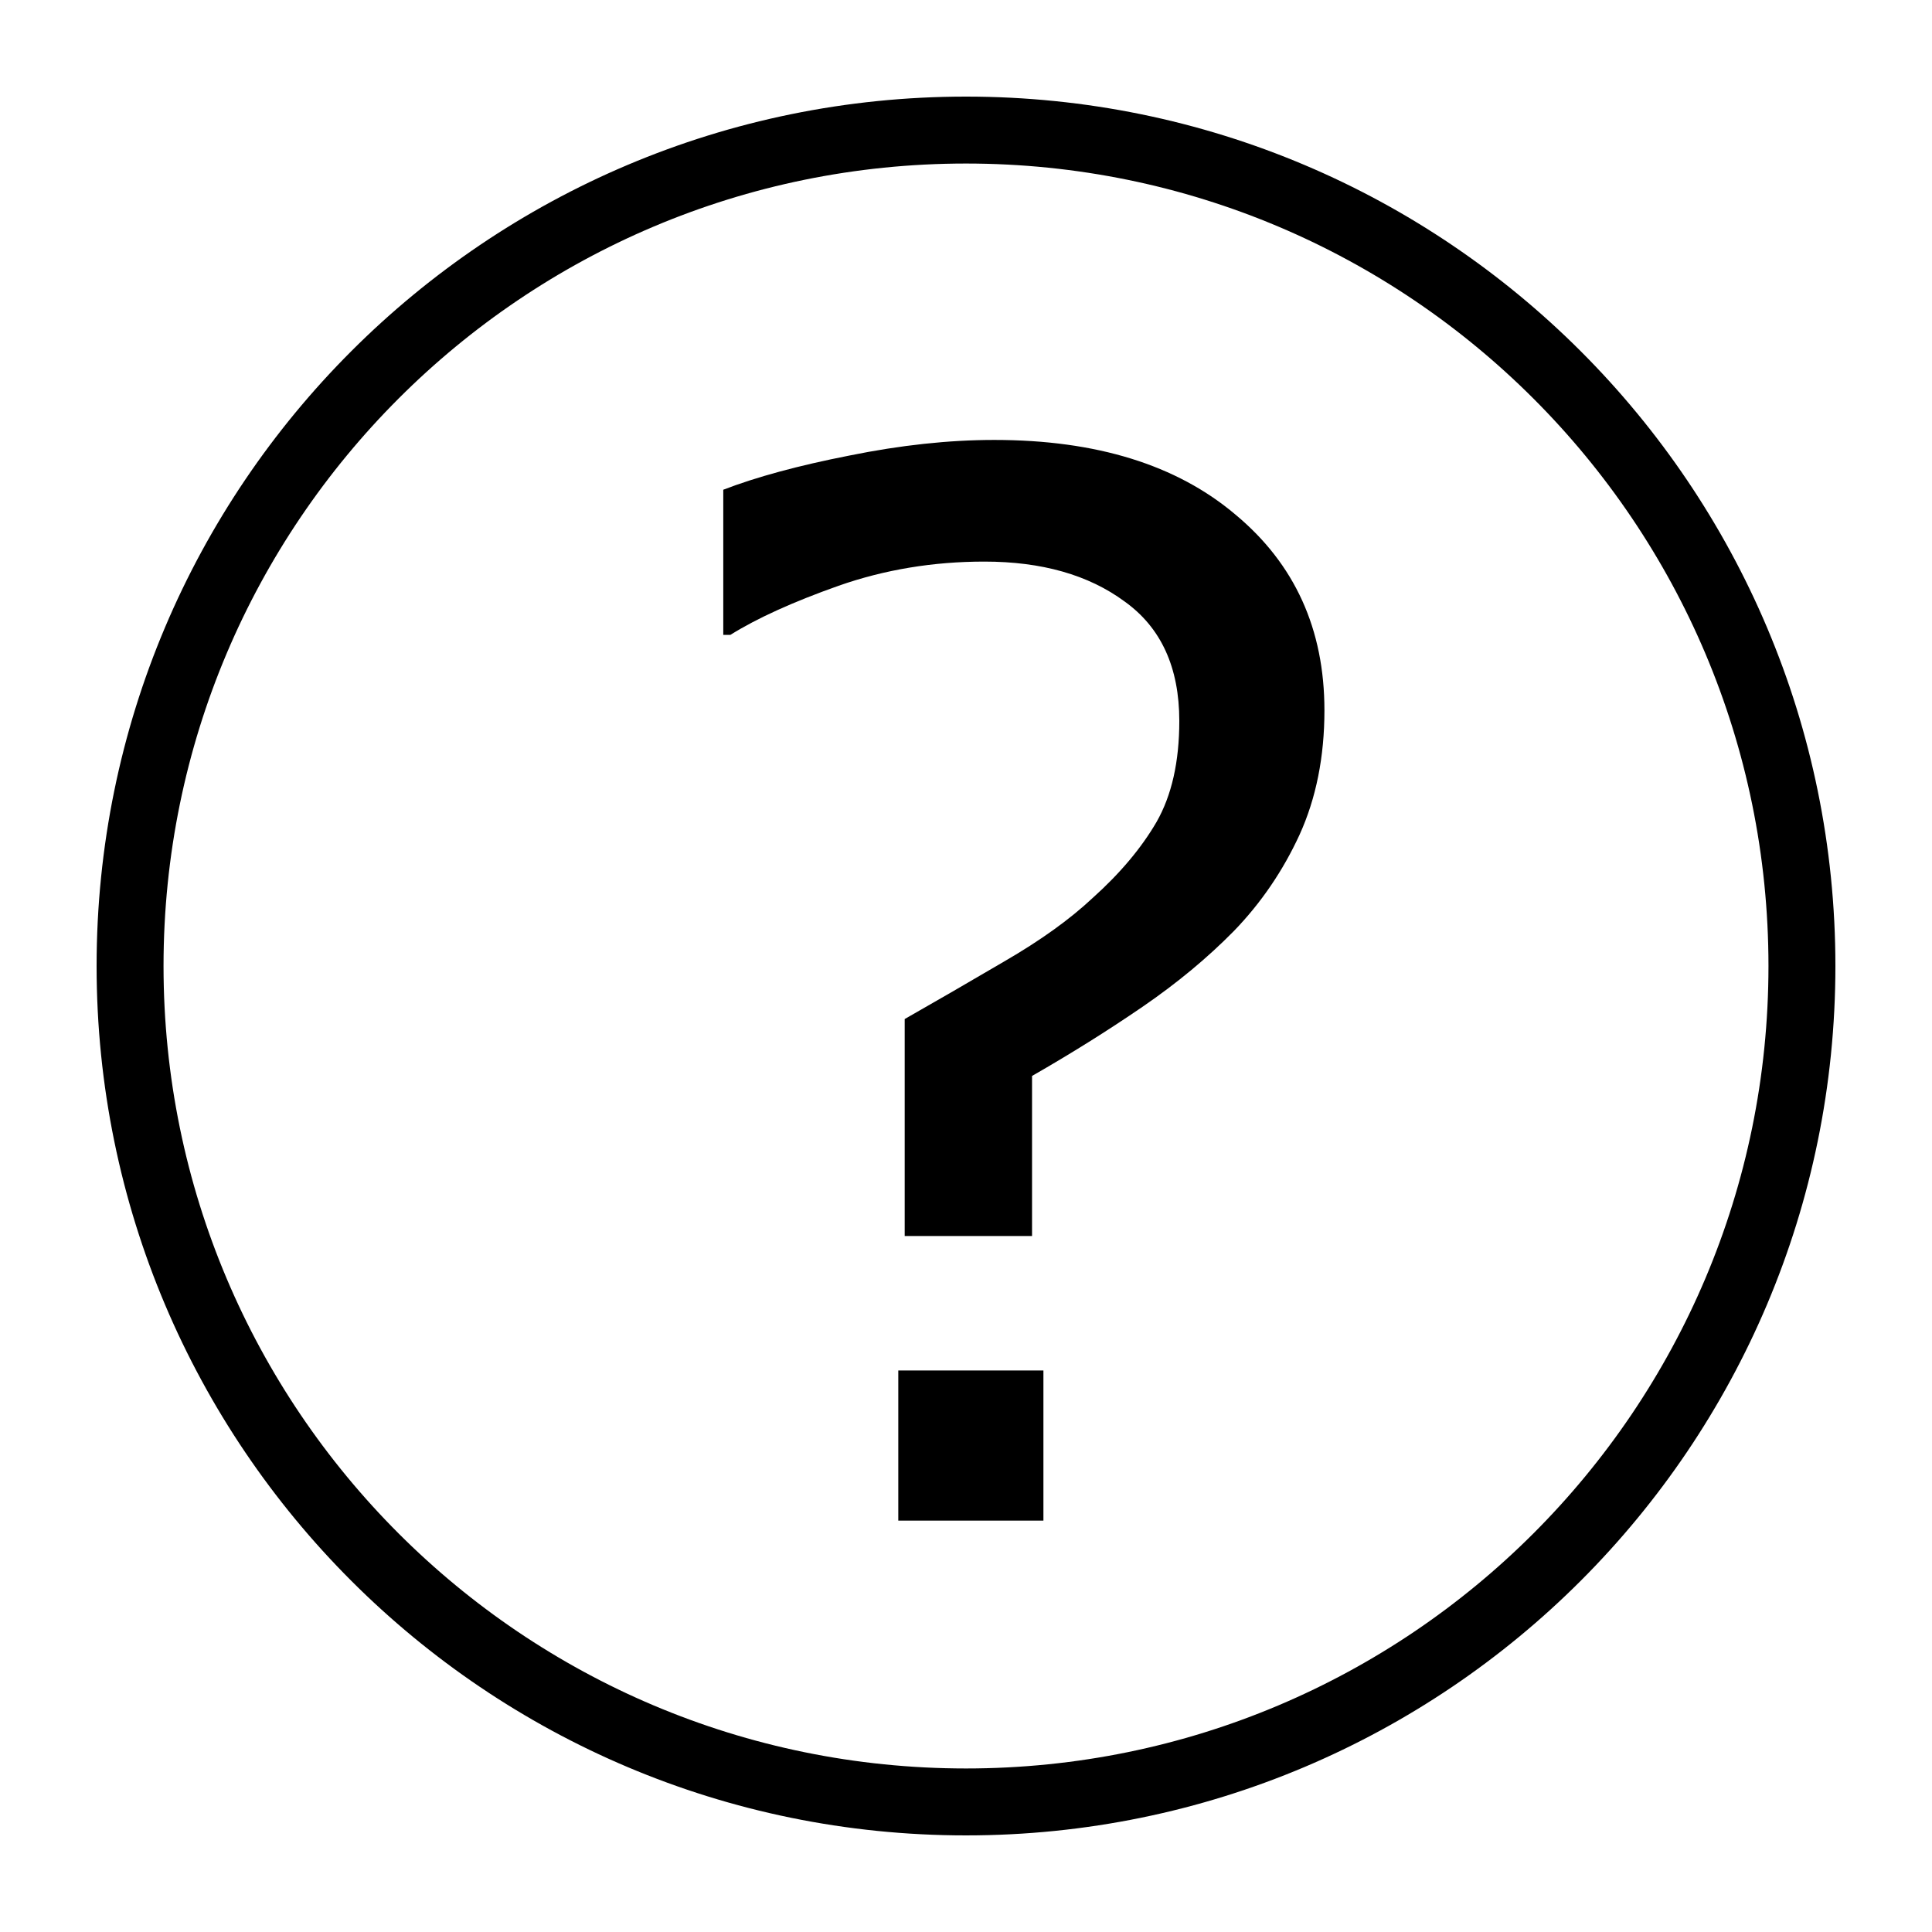
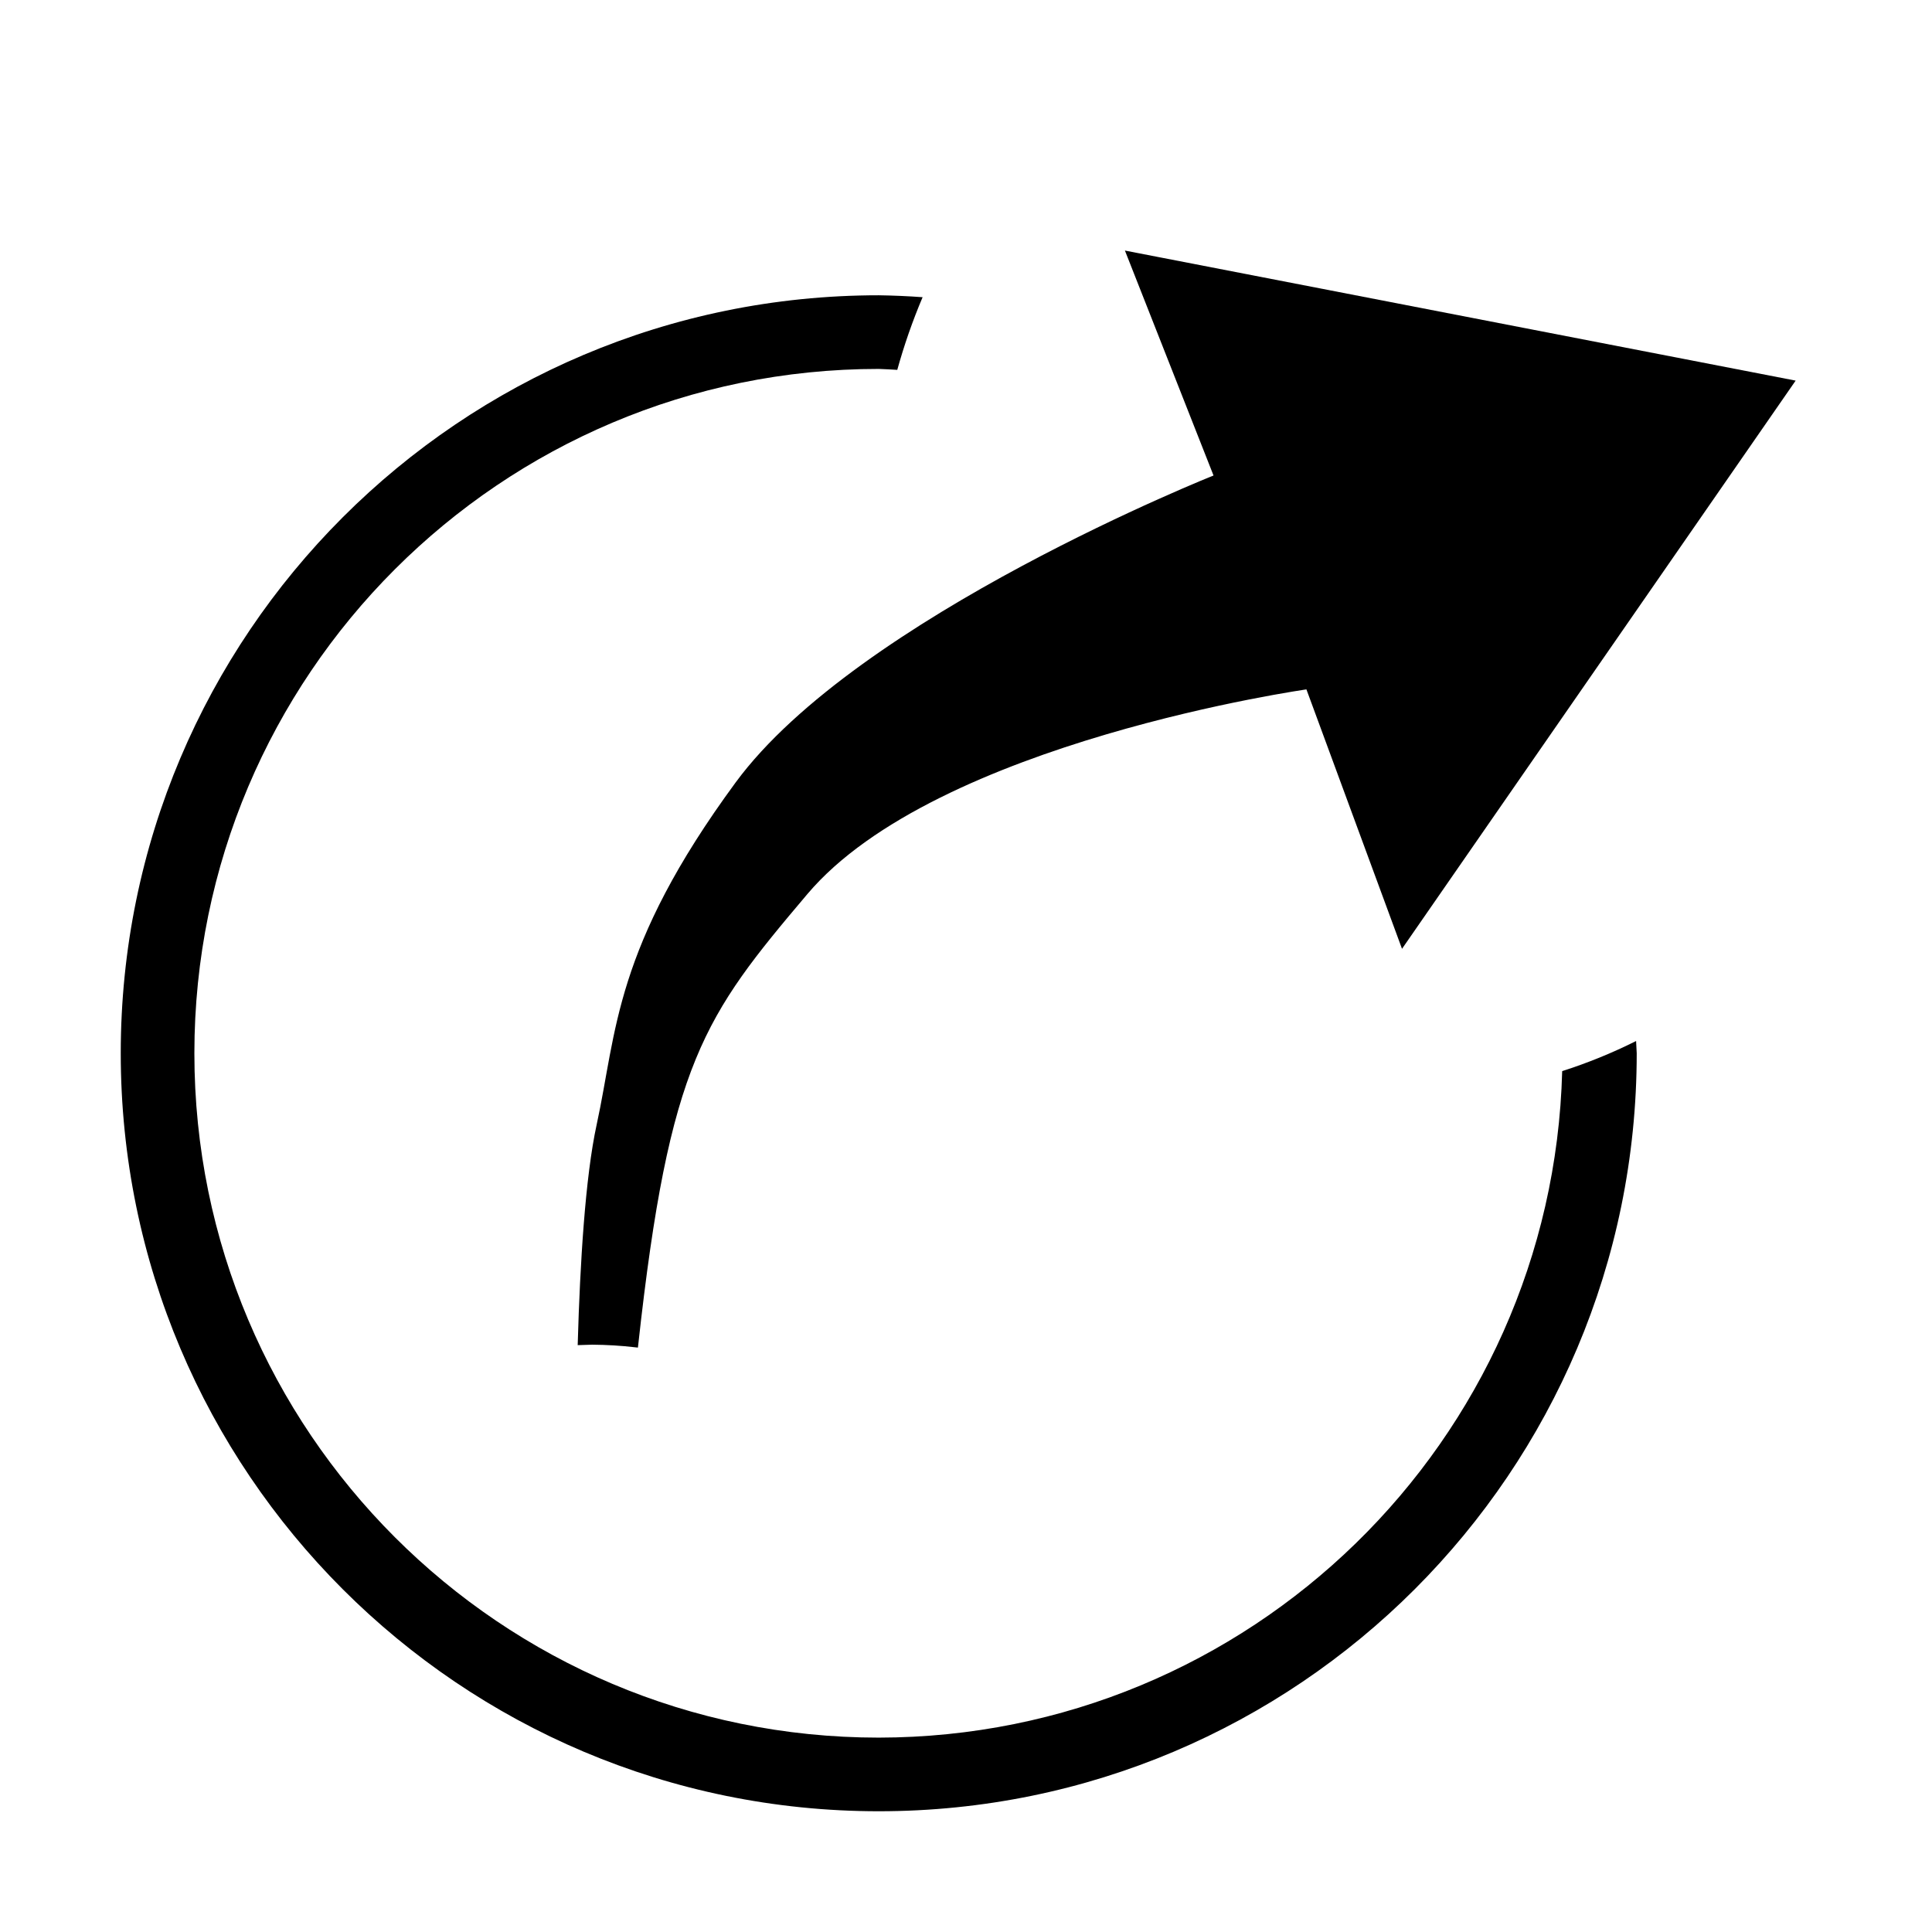
<svg xmlns="http://www.w3.org/2000/svg" viewBox="0 0 400 400" id="svg2" version="1.1">
  <defs id="defs4" />
  <g id="layer1" transform="translate(0,-652.3621)">
-     <circle style="fill:none;fill-opacity:1;fill-rule:evenodd;stroke:currentcolor;stroke-width:13.858;stroke-linecap:butt;stroke-linejoin:miter;stroke-miterlimit:4.2;stroke-dasharray:none;stroke-opacity:1" id="path3336" cx="200" cy="852.362" r="173.071" />
+     <path style="fill:currentcolor;fill-opacity:1;fill-rule:evenodd;stroke:currentcolor;stroke-width:0;stroke-linecap:butt;stroke-linejoin:miter;stroke-miterlimit:4.2;stroke-dasharray:none;stroke-opacity:1" d="M 181.932 61.135 A 156.932 156.932 0 0 0 25 218.068 A 156.932 156.932 0 0 0 181.932 375 A 156.932 156.932 0 0 0 338.865 218.068 A 156.932 156.932 0 0 0 338.736 215.531 A 110.557 117.286 0 0 1 323.434 221.764 A 141.687 141.687 0 0 1 181.932 359.756 A 141.687 141.687 0 0 1 40.244 218.068 A 141.687 141.687 0 0 1 181.932 76.381 A 141.687 141.687 0 0 1 185.77 76.578 A 110.557 117.286 0 0 1 191.016 61.531 A 156.932 156.932 0 0 0 181.932 61.135 z " transform="translate(0,652.3621)" id="path3336" />
    <flowRoot xml:space="preserve" id="flowRoot10339" style="fill:black;stroke:none;stroke-opacity:1;stroke-width:1px;stroke-linejoin:miter;stroke-linecap:butt;fill-opacity:1;font-family:sans-serif;font-style:normal;font-weight:normal;font-size:40px;line-height:125%;letter-spacing:0px;word-spacing:0px">
      <flowRegion id="flowRegion10341">
        <rect id="rect10343" width="170.952" height="212.321" x="119.849" y="96.423" />
      </flowRegion>
      <flowPara id="flowPara10345" />
    </flowRoot>
-     <g transform="translate(19.46785,-36.50222)" style="font-style:normal;font-weight:normal;font-size:301.656px;line-height:125%;font-family:sans-serif;letter-spacing:0px;word-spacing:0px;fill:currentcolor;fill-opacity:1;stroke:none;stroke-width:1px;stroke-linecap:butt;stroke-linejoin:miter;stroke-opacity:1" id="flowRoot10363">
-       <path d="m 254.742,835.92 q 0,14.435 -5.155,25.776 -5.155,11.194 -13.551,19.885 -8.248,8.396 -19.001,15.76 -10.752,7.365 -22.83,14.287 l 0,33.141 -26.365,0 0,-44.924 q 9.574,-5.45 20.621,-11.931 11.194,-6.481 18.264,-13.109 8.543,-7.659 13.256,-15.76 4.713,-8.248 4.713,-20.916 0,-16.644 -11.342,-24.745 -11.194,-8.248 -29.017,-8.248 -15.908,0 -30.195,5.008 -14.14,5.008 -22.389,10.163 l -1.473,0 0,-30.048 q 10.311,-3.977 26.071,-7.07 15.908,-3.24 30.048,-3.24 31.668,0 49.932,15.466 18.412,15.318 18.412,40.506 z m -58.181,167.767 -30.048,0 0,-31.079 30.048,0 0,31.079 z" style="" id="path11598" />
-     </g>
+     <path style="fill:currentcolor;fill-opacity:1;fill-rule:evenodd;stroke:currentcolor;stroke-width:1.149px;stroke-linecap:butt;stroke-linejoin:miter;stroke-opacity:1" d="M 233.82 52.639 L 251.99 98.764 C 251.99 98.764 177.911 128.117 152.752 162.361 C 127.593 196.605 128.291 213.706 124.098 232.945 C 121.727 243.822 120.665 261.815 120.197 277.896 A 68.399 55.494 0 0 1 122.602 277.828 A 68.399 55.494 0 0 1 131.566 278.367 C 138.019 219.721 145.25 210.103 166.729 184.725 C 193.632 152.937 270.859 142.094 270.859 142.094 L 290.428 195.207 L 370.797 79.199 L 233.82 52.639 z " transform="translate(0,652.3621)" id="path4155" />
  </g>
</svg>
